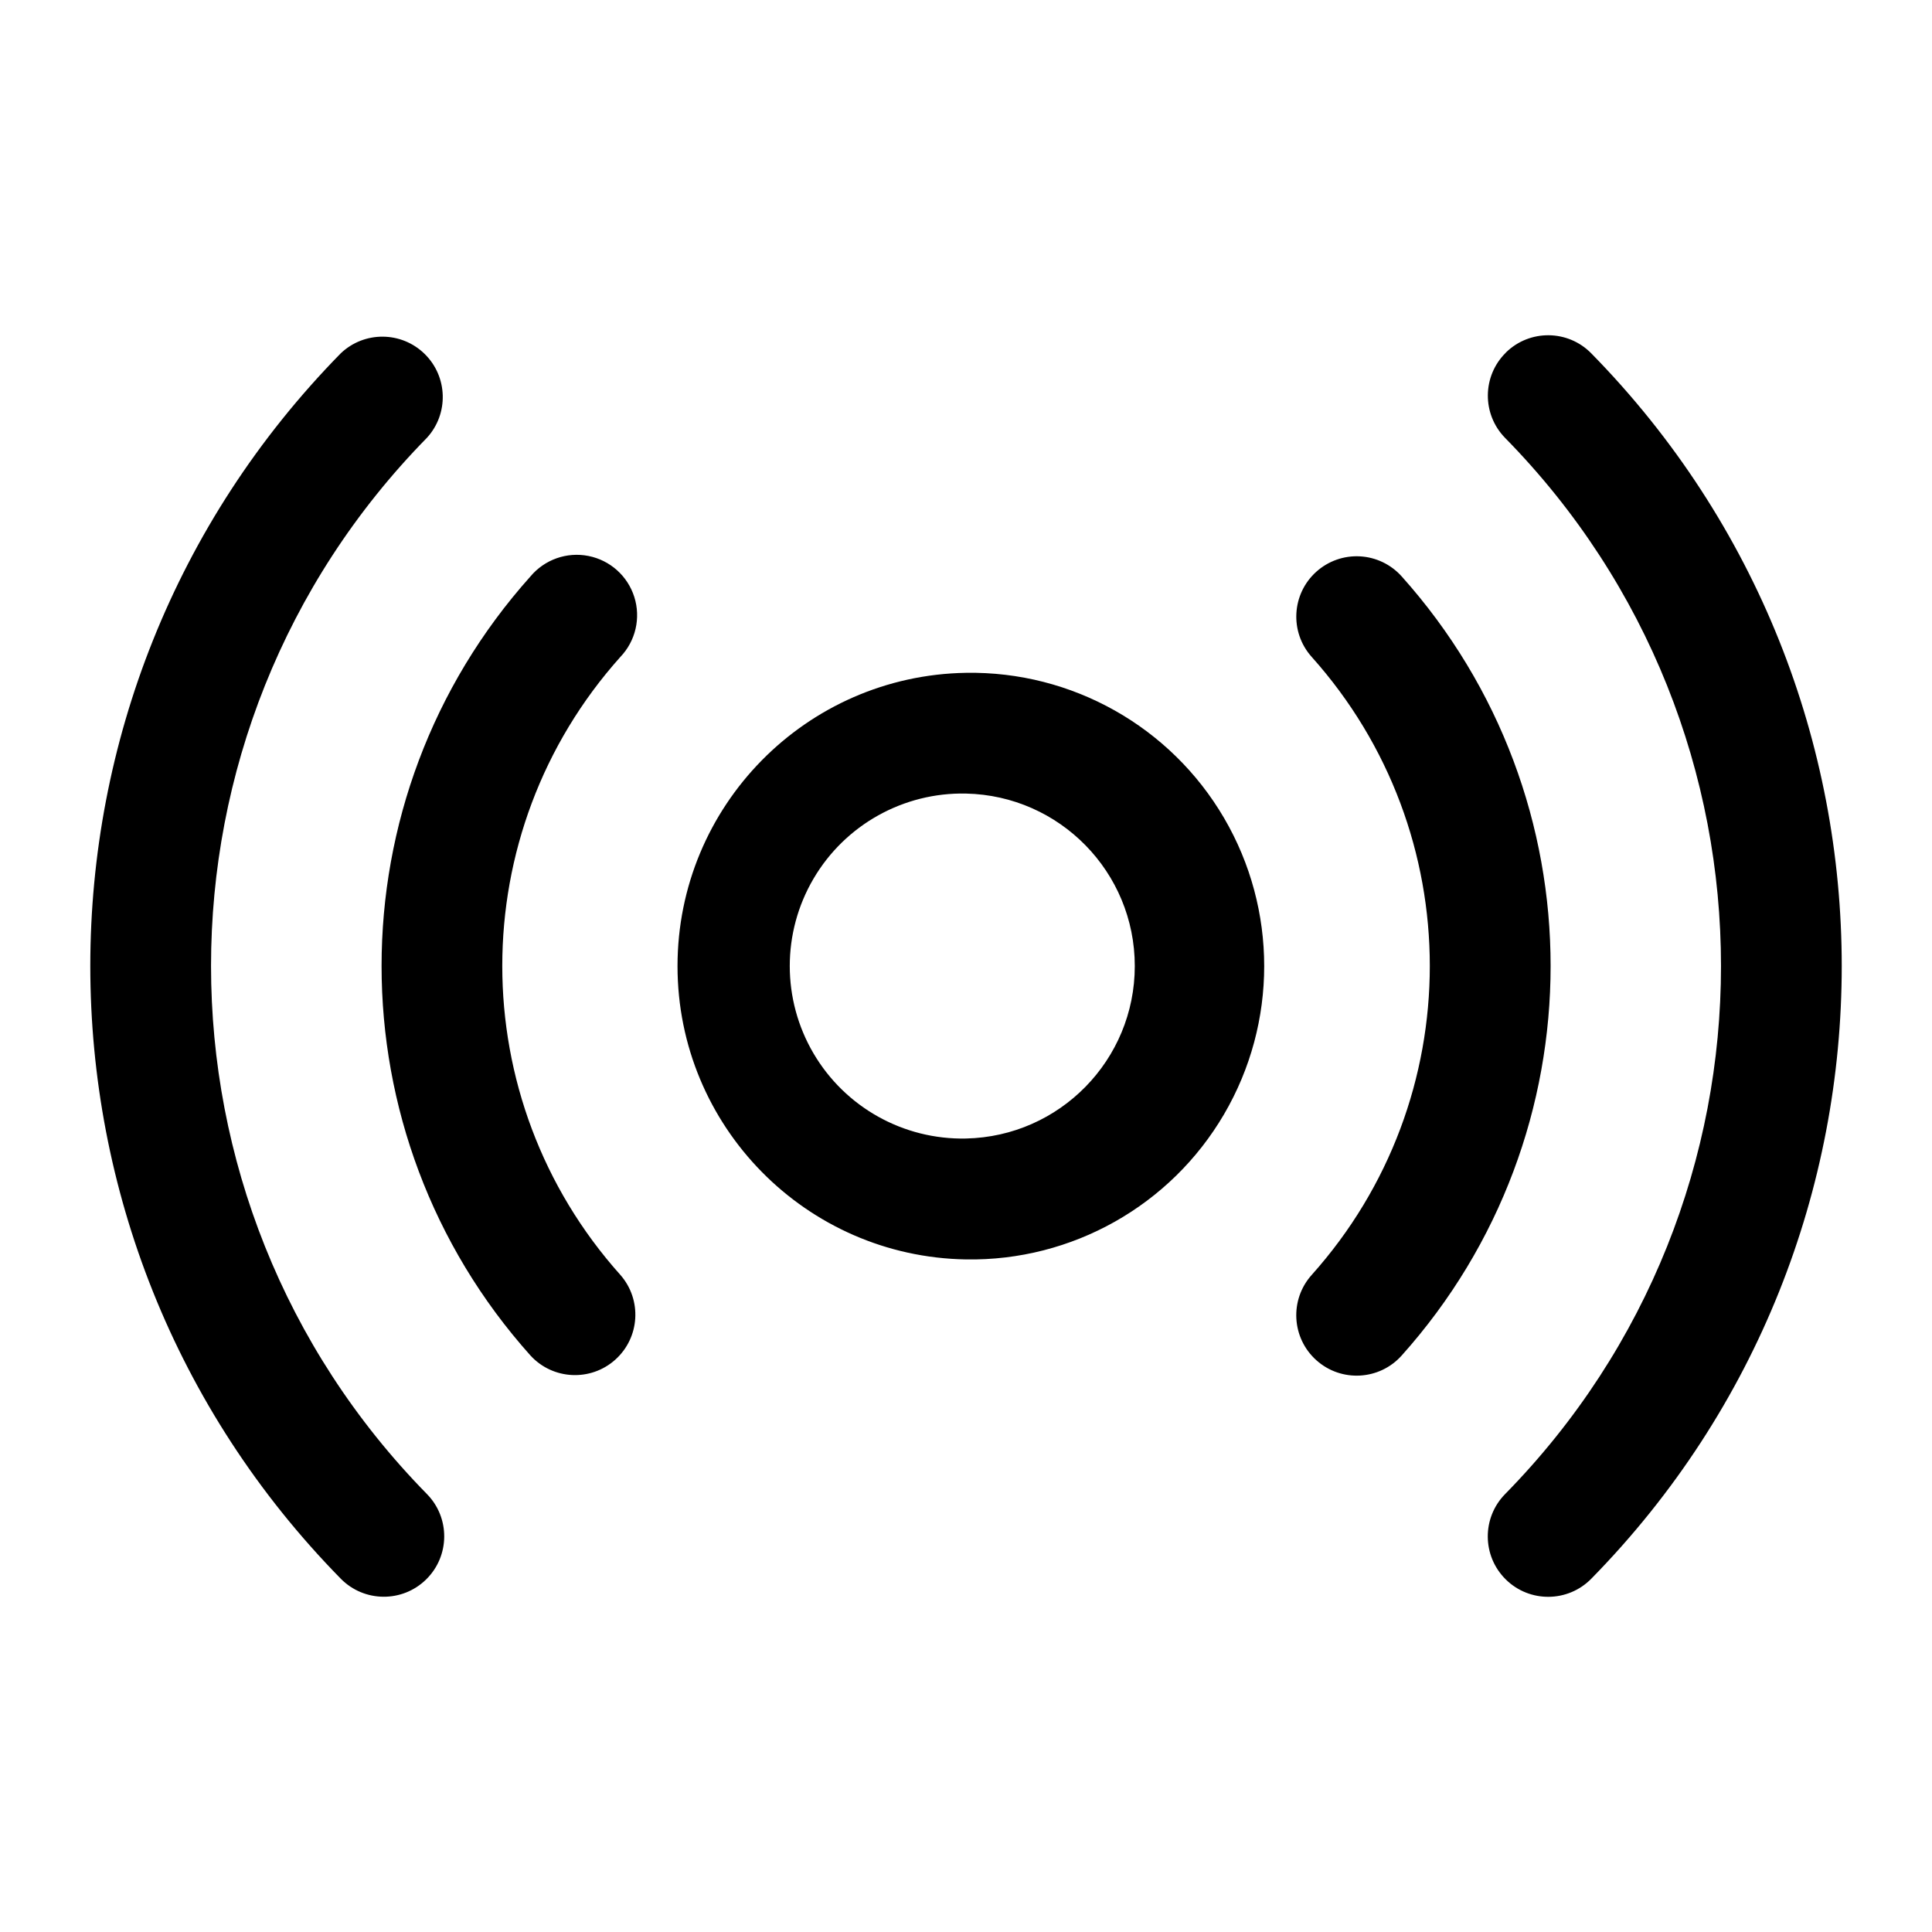
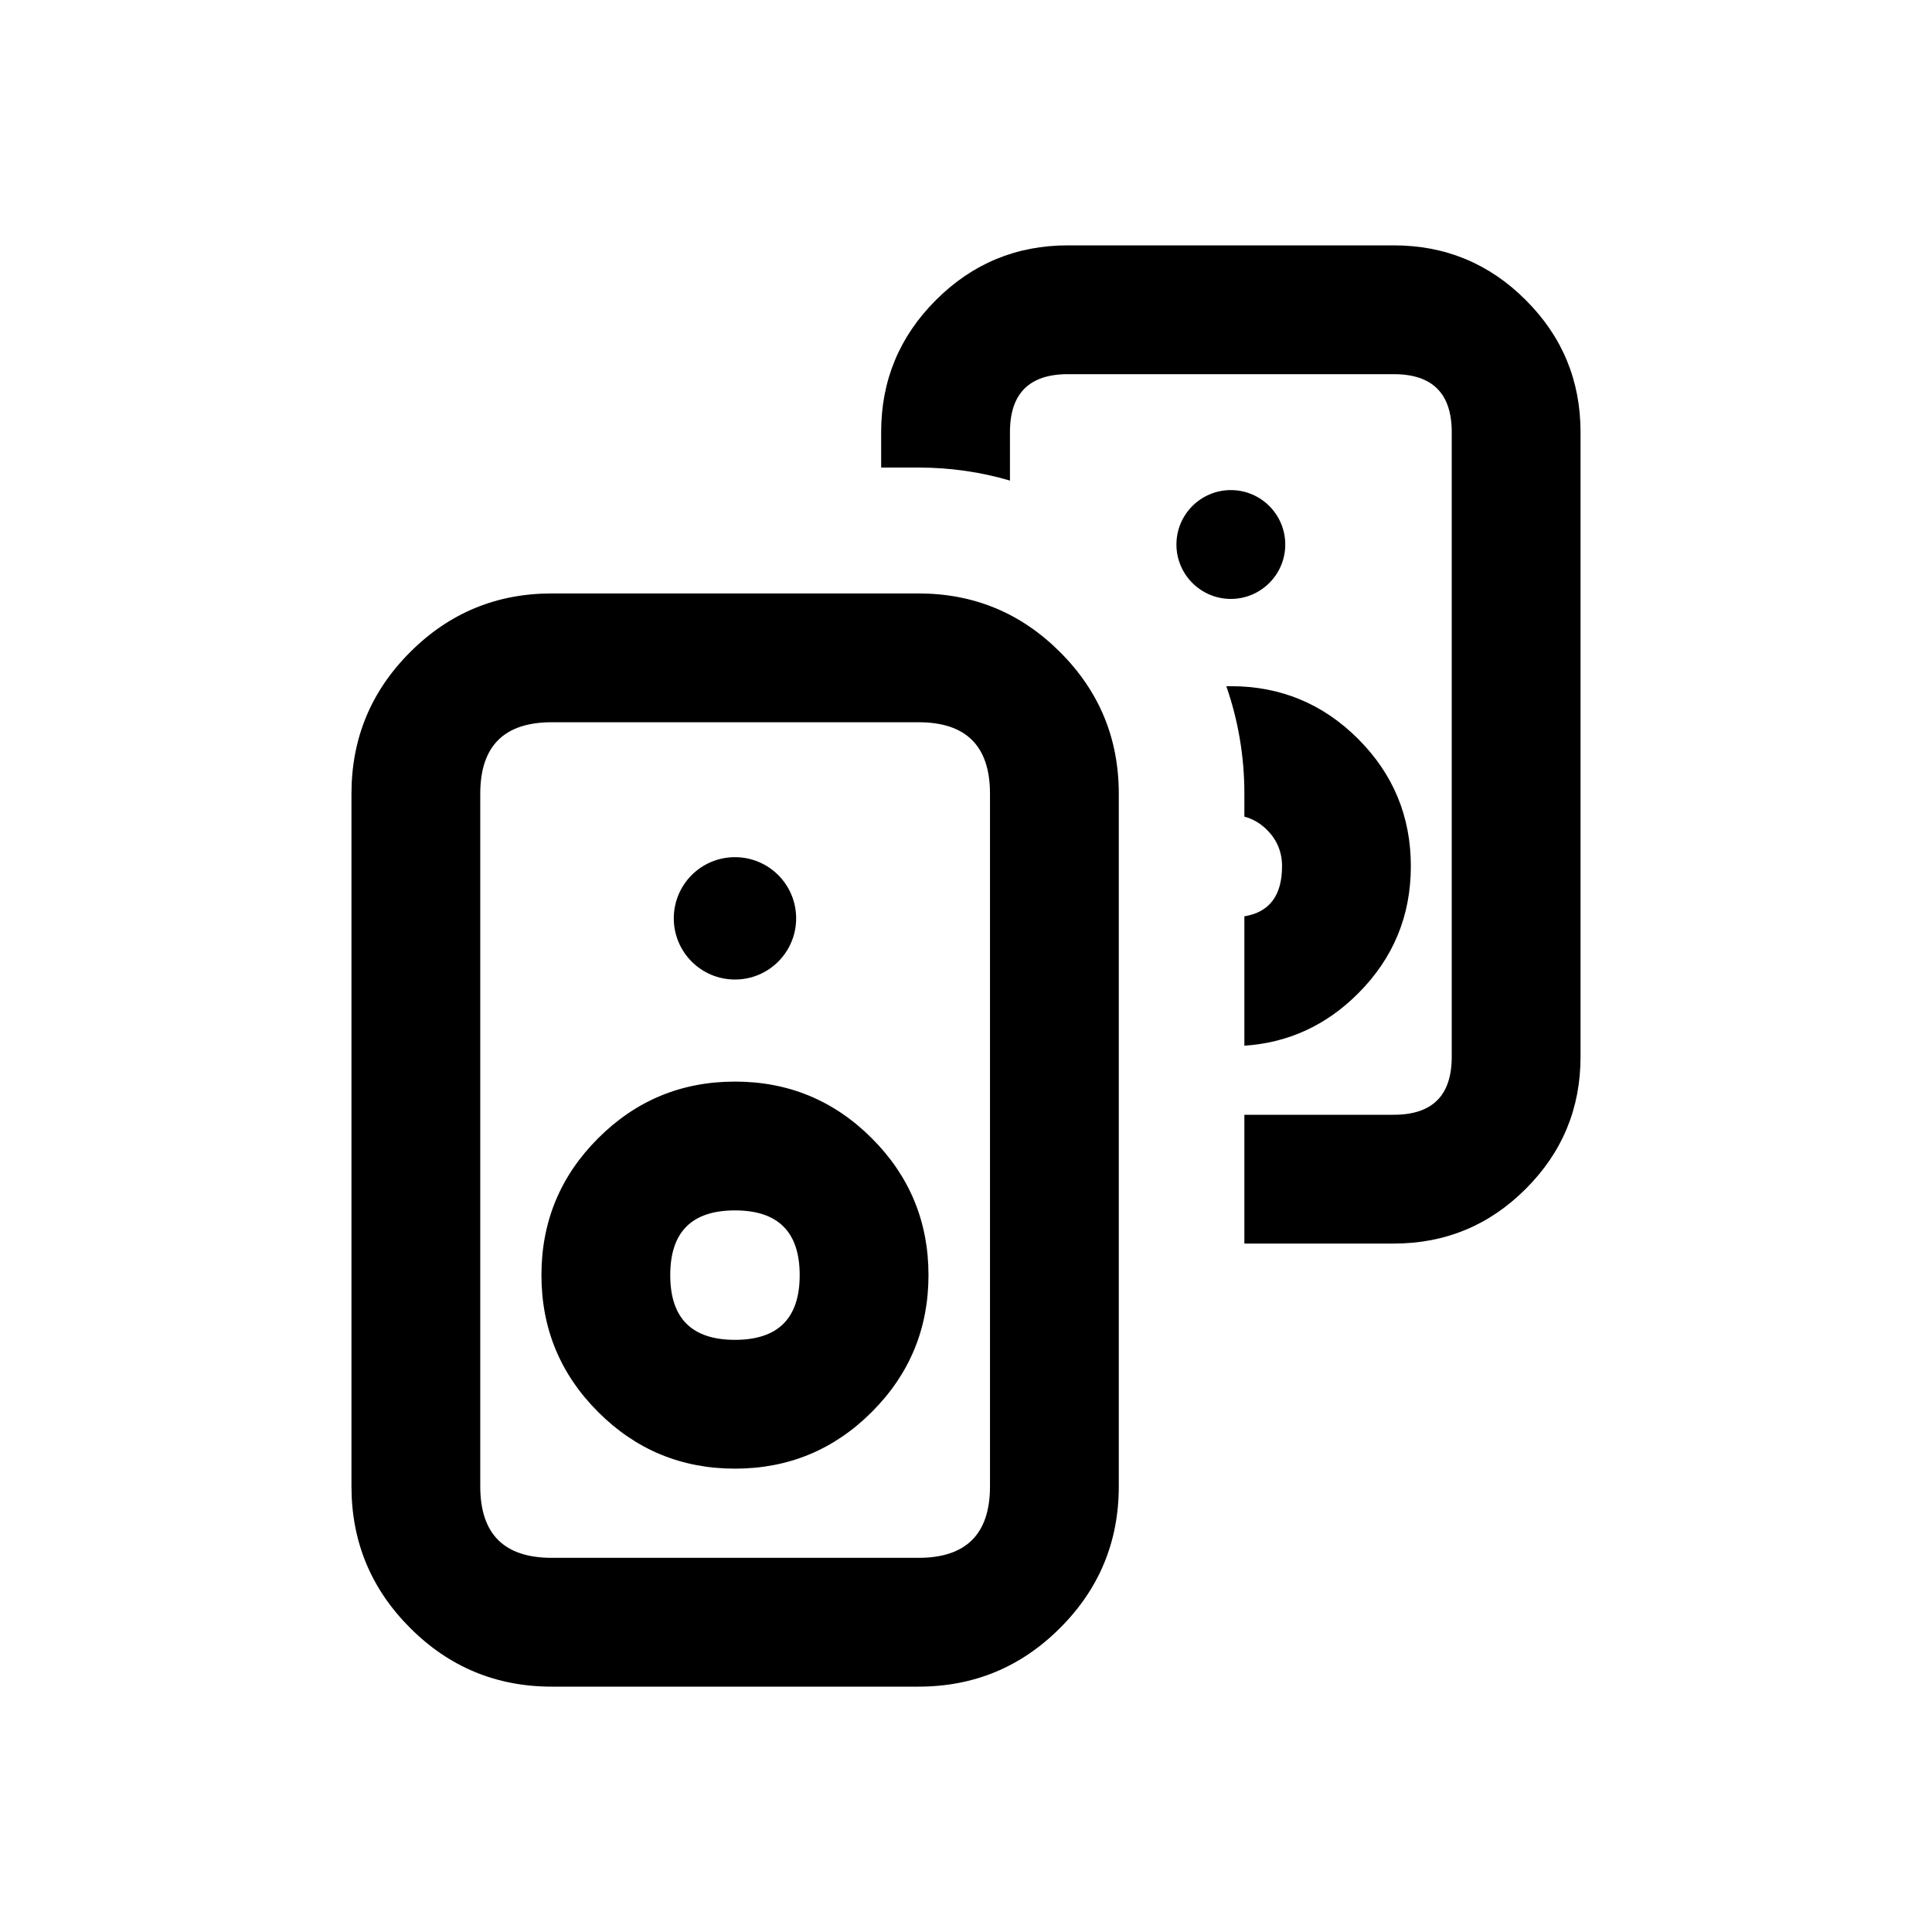
<svg xmlns="http://www.w3.org/2000/svg" width="24" height="24" viewBox="0 0 24 24" fill="none">
-   <path fill="currentcolor" d="M4.233 4.389a.75.75 0 0 1 1.07 1.05 9.365 9.365 0 0 0 0 13.12.75.75 0 0 1-1.07 1.052 10.865 10.865 0 0 1 0-15.222Zm14.474-.01a.75.75 0 0 1 1.06.01 10.865 10.865 0 0 1 0 15.223.75.75 0 0 1-1.07-1.052 9.364 9.364 0 0 0 0-13.12.75.75 0 0 1 .01-1.06ZM6.59 7.16a.75.75 0 1 1 1.117 1 5.755 5.755 0 0 0 0 7.678.75.75 0 0 1-1.117 1.001 7.255 7.255 0 0 1 0-9.679Zm9.762-.058a.75.75 0 0 1 1.06.058 7.254 7.254 0 0 1 0 9.679.75.75 0 1 1-1.118-1.001 5.755 5.755 0 0 0 0-7.678.75.75 0 0 1 .058-1.058ZM12 8.358a3.644 3.644 0 1 1 0 7.287 3.644 3.644 0 0 1 0-7.287Zm0 1.5a2.143 2.143 0 1 0 0 4.285 2.143 2.143 0 0 0 0-4.285Z" />
+   <path fill="currentColor" d="M11.41 7.372Q12.441 7.372 13.169 8.101Q13.898 8.829 13.898 9.86L13.898 18.464Q13.898 19.495 13.169 20.223Q12.441 20.952 11.41 20.952L6.854 20.952Q5.823 20.952 5.095 20.223Q4.366 19.495 4.366 18.464L4.366 9.86Q4.366 8.829 5.095 8.101Q5.823 7.372 6.854 7.372ZM11.41 8.972L6.854 8.972Q5.966 8.972 5.966 9.86L5.966 18.464Q5.966 19.352 6.854 19.352L11.41 19.352Q12.298 19.352 12.298 18.464L12.298 9.86Q12.298 8.972 11.41 8.972ZM17.314 3.048Q18.275 3.048 18.954 3.728Q19.634 4.407 19.634 5.368L19.634 13.128Q19.634 14.089 18.954 14.768Q18.275 15.448 17.314 15.448L15.458 15.448L15.458 13.848L17.314 13.848Q18.034 13.848 18.034 13.128L18.034 5.368Q18.034 4.648 17.314 4.648L13.266 4.648Q12.546 4.648 12.546 5.368L12.546 5.97C12.186 5.864 11.804 5.808 11.41 5.808L10.946 5.808L10.946 5.368Q10.946 4.407 11.626 3.728Q12.305 3.048 13.266 3.048ZM9.13 18.244Q8.134 18.244 7.43 17.54Q6.726 16.836 6.726 15.84Q6.726 14.844 7.43 14.14Q8.134 13.436 9.13 13.436Q10.126 13.436 10.83 14.14Q11.534 14.844 11.534 15.84Q11.534 16.836 10.83 17.54Q10.126 18.244 9.13 18.244ZM15.458 12.99L15.458 11.383Q15.926 11.306 15.926 10.76Q15.926 10.497 15.74 10.31Q15.616 10.186 15.458 10.145L15.458 9.856C15.458 9.39 15.379 8.942 15.234 8.525Q15.262 8.524 15.29 8.524Q16.216 8.524 16.871 9.179Q17.526 9.834 17.526 10.76Q17.526 11.686 16.871 12.341Q16.276 12.936 15.458 12.99ZM9.13 16.644Q9.934 16.644 9.934 15.84Q9.934 15.036 9.13 15.036Q8.326 15.036 8.326 15.84Q8.326 16.644 9.13 16.644ZM9.13 12.168C8.71 12.168 8.37 11.828 8.37 11.408C8.37 10.988 8.71 10.648 9.13 10.648C9.55 10.648 9.89 10.988 9.89 11.408C9.89 11.828 9.55 12.168 9.13 12.168ZM15.29 7.44C14.917 7.44 14.614 7.137 14.614 6.764C14.614 6.391 14.917 6.088 15.29 6.088C15.663 6.088 15.966 6.391 15.966 6.764C15.966 7.137 15.663 7.44 15.29 7.44Z" />
</svg>
